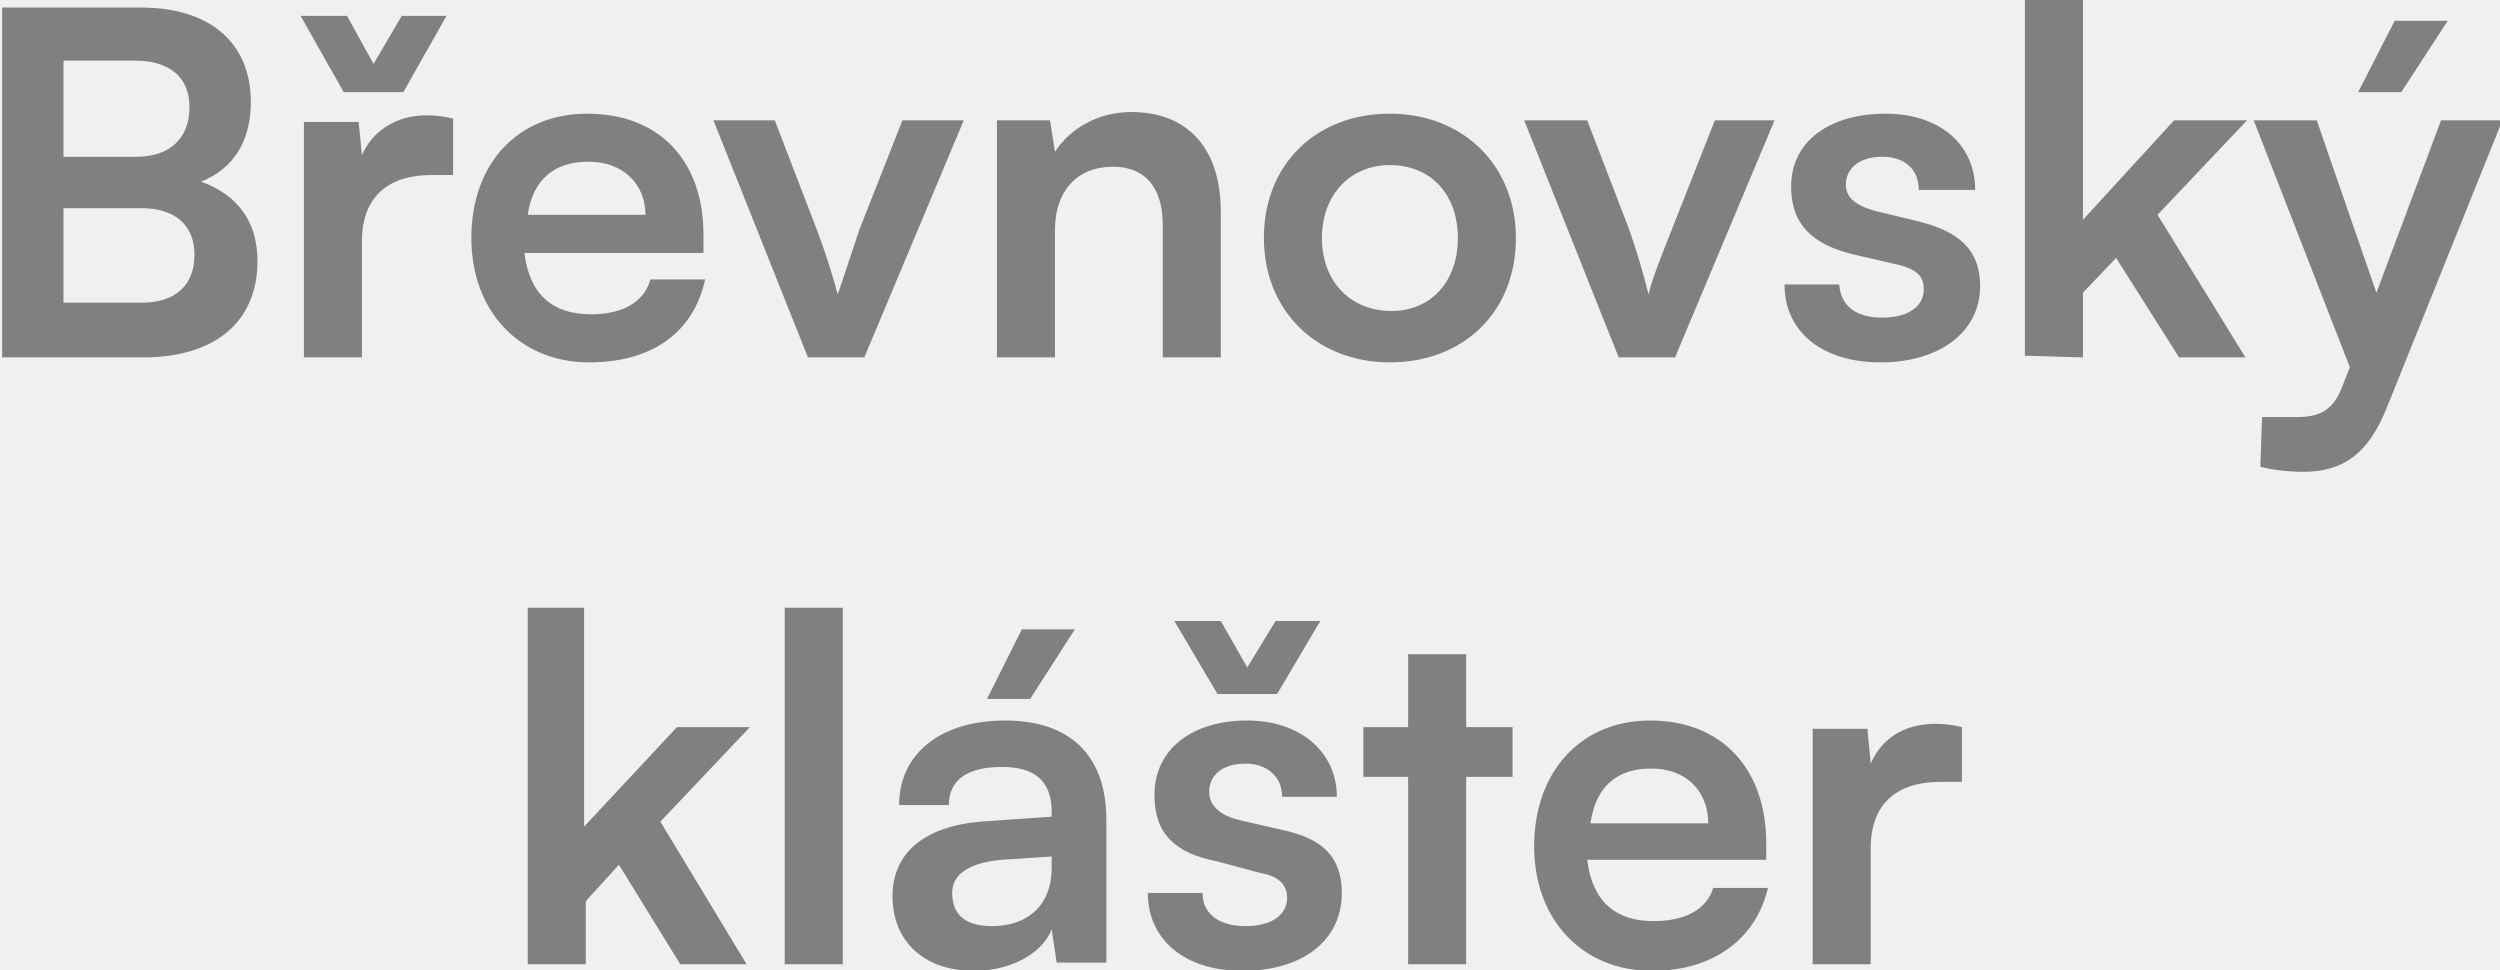
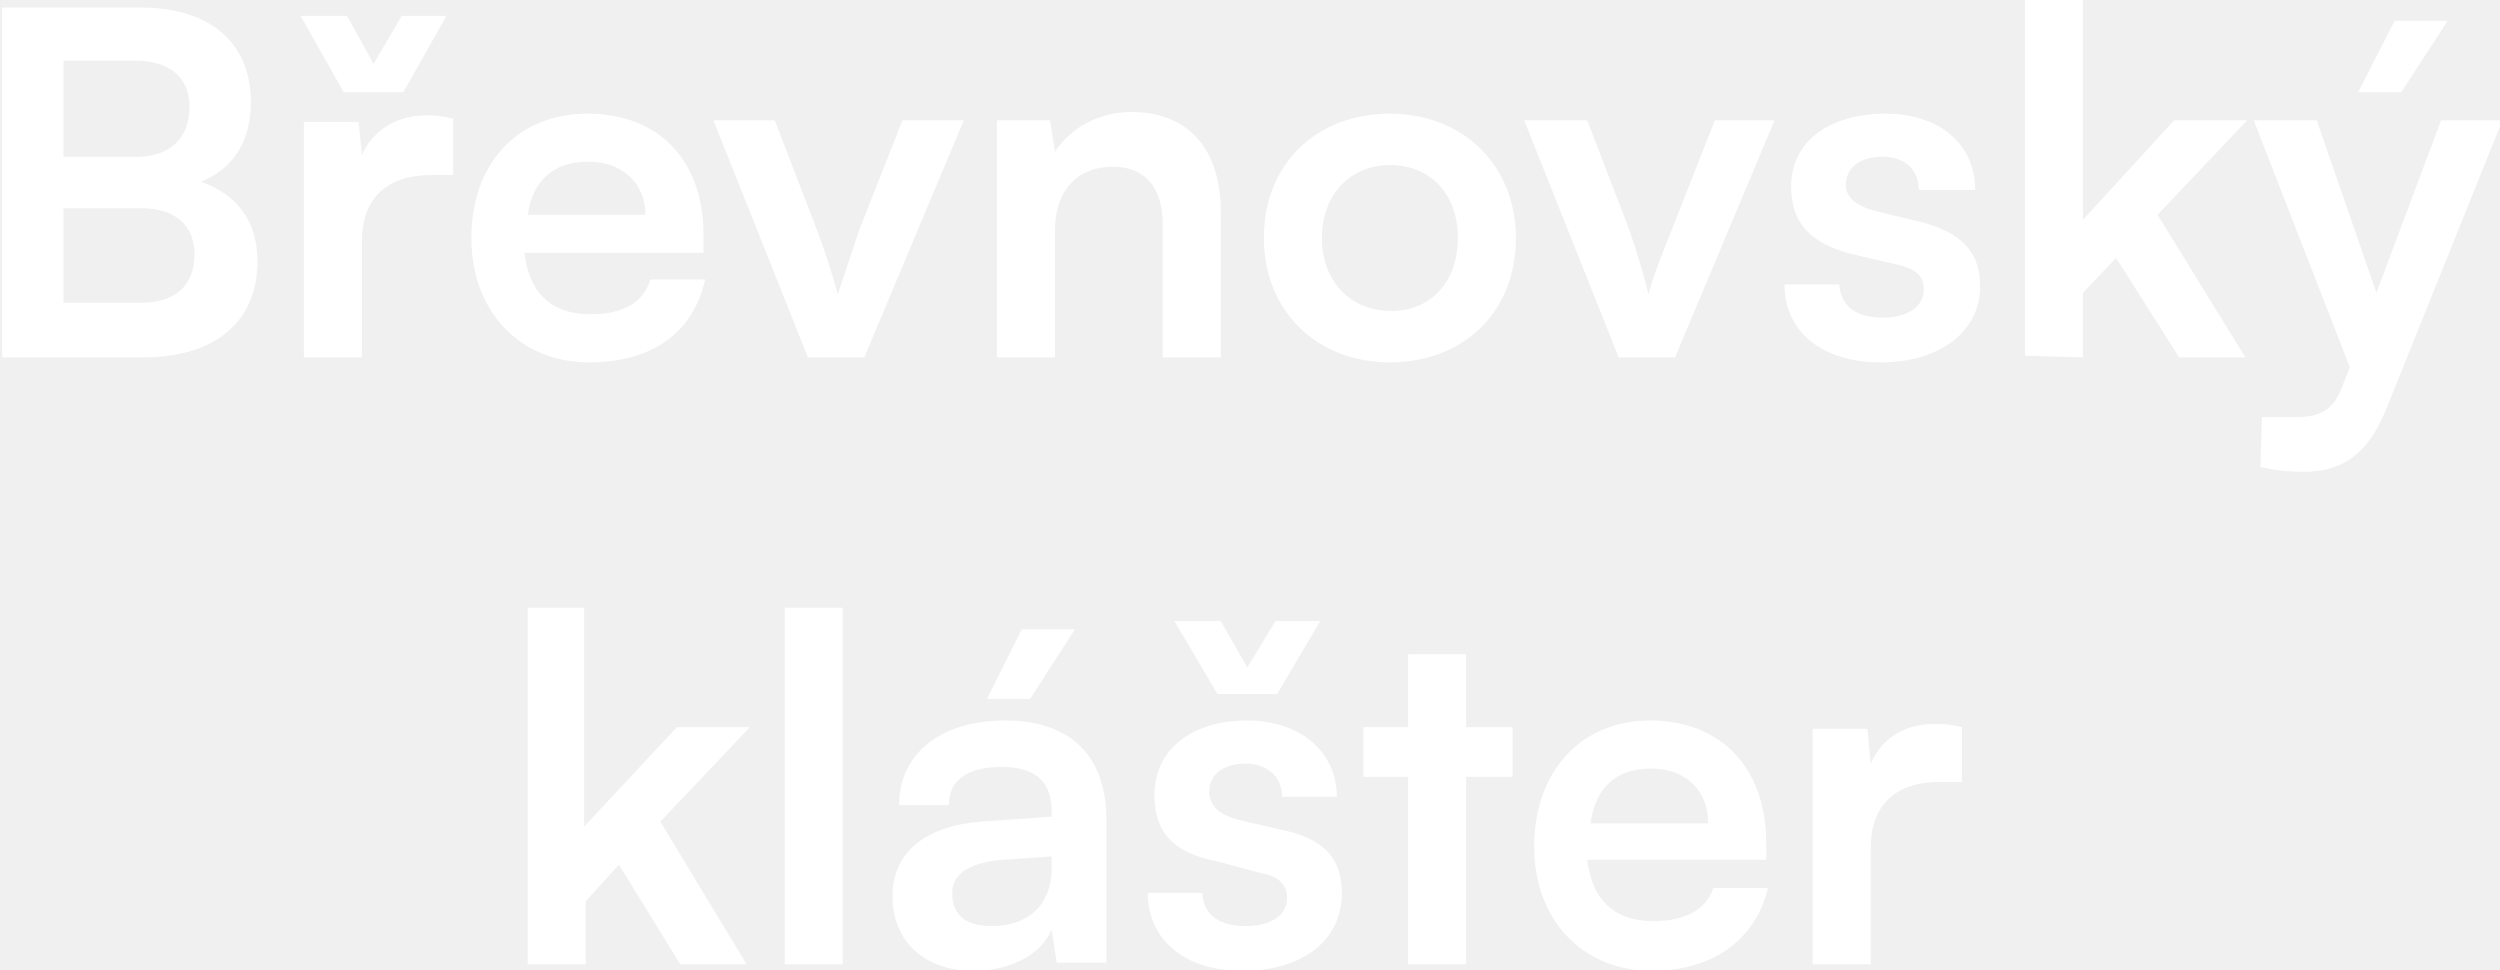
<svg xmlns="http://www.w3.org/2000/svg" width="490" height="190" viewBox="0 0 128.95 50">
-   <path d="M322.32 168.16h.85c.44 0 .69-.22.69-.58 0-.24-.12-.4-.34-.48.2-.08.3-.25.3-.48 0-.36-.25-.57-.66-.57h-.84zm.8-1.79c.21 0 .33.1.33.28 0 .19-.12.3-.32.3h-.44v-.58zm.04.89c.2 0 .32.1.32.28 0 .19-.12.29-.32.29h-.47v-.57zm1.22-.7h.36l.26-.46h-.27l-.17.29-.16-.29h-.28zm.66.16a.63.63 0 0 0-.16-.02c-.19 0-.33.1-.39.24l-.02-.2h-.33v1.42h.35v-.7c0-.27.16-.4.42-.4h.13zm.82 1.47c.38 0 .63-.18.7-.5h-.33c-.04.14-.17.21-.36.21-.23 0-.37-.12-.4-.37h1.08v-.11c0-.45-.27-.73-.7-.73-.42 0-.7.3-.7.75 0 .44.29.75.71.75zm0-1.21c.2 0 .34.13.34.32h-.71c.03-.21.16-.32.36-.32zm1.32 1.18h.34l.6-1.43h-.37l-.26.66-.13.39a4.27 4.27 0 0 0-.13-.4l-.25-.65h-.37zm1.49 0v-.77c0-.23.13-.38.35-.38.18 0 .3.11.3.35v.8h.35v-.88c0-.37-.19-.6-.54-.6-.2 0-.37.1-.46.24l-.03-.19h-.32v1.43zm1.26-.72c0 .44.32.75.76.75s.76-.3.76-.75c0-.44-.32-.75-.76-.75s-.76.3-.76.75zm.35 0c0-.26.17-.44.41-.44.25 0 .41.18.41.44s-.16.44-.4.44c-.25 0-.42-.18-.42-.44zm1.79.72h.34l.6-1.43h-.36l-.26.66c-.06.15-.12.3-.14.39a4.27 4.27 0 0 0-.12-.4l-.25-.65h-.38zm1-.44c0 .28.22.47.58.47.35 0 .6-.18.6-.46 0-.22-.13-.33-.37-.39l-.25-.06c-.12-.03-.19-.08-.19-.16 0-.1.08-.17.22-.17s.22.08.22.2h.34c0-.28-.22-.46-.54-.46-.33 0-.57.16-.57.44 0 .23.13.35.38.41l.26.06c.13.03.16.08.16.15 0 .1-.09.17-.25.17s-.25-.07-.26-.2zm1.8.44v-.39l.2-.21.38.6h.4l-.53-.86.54-.57h-.44l-.55.6V166h-.35v2.15zm2.2-2.03h-.32l-.22.43h.26zm-1.13 2.69c.08.02.17.03.26.03.24 0 .39-.11.5-.38l.7-1.74h-.37l-.39 1.04-.36-1.04h-.38l.58 1.49-.04.1c-.06.17-.15.2-.29.2h-.2zm-10.1 3v-.38l.2-.22.37.6h.4l-.52-.86.54-.57h-.44l-.56.6v-1.32h-.34v2.15zm1.55 0v-2.15h-.35v2.15zm1.4-2.02h-.32l-.21.42h.26zm-.61 2.06c.22 0 .41-.1.47-.25l.03.2h.3v-.86c0-.4-.23-.6-.61-.6-.39 0-.64.2-.64.51h.3c0-.15.11-.23.32-.23.18 0 .3.07.3.27v.03l-.43.03c-.34.03-.53.19-.53.45 0 .27.19.45.49.45zm.11-.27c-.15 0-.24-.06-.24-.2 0-.1.08-.18.3-.2l.3-.02v.07c0 .22-.14.35-.36.35zm1.36-1.4h.36l.26-.44H330l-.17.28-.16-.28h-.28zm-.42 1.2c0 .28.22.47.57.47.36 0 .6-.18.6-.47 0-.22-.12-.33-.36-.38l-.26-.06c-.12-.03-.18-.09-.18-.17 0-.1.08-.17.22-.17.13 0 .22.08.22.2h.33c0-.27-.22-.46-.54-.46-.33 0-.56.17-.56.45 0 .23.12.35.38.4l.26.07c.12.02.16.08.16.15 0 .1-.09.17-.25.17-.17 0-.26-.08-.26-.2zm1.92.43v-1.13h.28v-.3h-.28v-.44h-.35v.44h-.27v.3h.27v1.13zm1.12.04c.38 0 .63-.2.7-.5h-.33c-.04.13-.17.2-.36.2-.23 0-.37-.12-.4-.37h1.08v-.1c0-.45-.27-.74-.7-.74-.42 0-.7.31-.7.76 0 .44.29.75.71.75zm0-1.22c.2 0 .34.13.34.33h-.71c.03-.22.16-.33.36-.33zm1.87-.25a.63.63 0 0 0-.16-.02c-.2 0-.33.1-.39.24l-.02-.21h-.33v1.42h.35v-.7c0-.27.16-.4.42-.4h.13z" aria-label="Břevnovský klášter" style="font-weight:700;font-size:2.883px;font-family:Satoshi;-inkscape-font-specification:Satoshi;text-align:center;text-anchor:middle;white-space:pre;fill:gray" transform="matrix(8.552 0 0 8.552 -2756.37 -1419.67)" />
+   <path d="M322.32 168.16h.85c.44 0 .69-.22.69-.58 0-.24-.12-.4-.34-.48.2-.08.3-.25.3-.48 0-.36-.25-.57-.66-.57h-.84zm.8-1.79c.21 0 .33.1.33.28 0 .19-.12.3-.32.3h-.44v-.58zm.04.89c.2 0 .32.1.32.28 0 .19-.12.29-.32.29h-.47v-.57zm1.22-.7h.36l.26-.46h-.27l-.17.29-.16-.29h-.28zm.66.16a.63.63 0 0 0-.16-.02c-.19 0-.33.1-.39.24l-.02-.2h-.33v1.42h.35v-.7c0-.27.16-.4.42-.4h.13zm.82 1.47c.38 0 .63-.18.7-.5h-.33c-.04.14-.17.21-.36.21-.23 0-.37-.12-.4-.37h1.08v-.11c0-.45-.27-.73-.7-.73-.42 0-.7.3-.7.75 0 .44.29.75.71.75zm0-1.21c.2 0 .34.13.34.32h-.71c.03-.21.16-.32.36-.32zm1.32 1.18h.34l.6-1.43h-.37l-.26.66-.13.39a4.27 4.27 0 0 0-.13-.4l-.25-.65h-.37zm1.49 0v-.77c0-.23.13-.38.35-.38.18 0 .3.11.3.35v.8h.35v-.88c0-.37-.19-.6-.54-.6-.2 0-.37.1-.46.24l-.03-.19h-.32v1.43zm1.26-.72c0 .44.32.75.76.75s.76-.3.76-.75c0-.44-.32-.75-.76-.75s-.76.3-.76.75zm.35 0c0-.26.17-.44.41-.44.25 0 .41.18.41.44s-.16.44-.4.44c-.25 0-.42-.18-.42-.44zm1.79.72h.34l.6-1.43h-.36l-.26.66c-.06.15-.12.3-.14.39a4.27 4.27 0 0 0-.12-.4l-.25-.65h-.38zm1-.44c0 .28.22.47.58.47.35 0 .6-.18.6-.46 0-.22-.13-.33-.37-.39l-.25-.06c-.12-.03-.19-.08-.19-.16 0-.1.08-.17.22-.17s.22.08.22.2h.34c0-.28-.22-.46-.54-.46-.33 0-.57.16-.57.44 0 .23.13.35.38.41l.26.06c.13.03.16.08.16.15 0 .1-.09.17-.25.17s-.25-.07-.26-.2zm1.8.44v-.39l.2-.21.38.6h.4l-.53-.86.54-.57h-.44l-.55.6V166h-.35v2.15zm2.2-2.03h-.32l-.22.43h.26zm-1.13 2.69c.08.02.17.03.26.03.24 0 .39-.11.5-.38l.7-1.74h-.37l-.39 1.04-.36-1.04h-.38l.58 1.49-.04.1c-.06.17-.15.2-.29.2h-.2zm-10.1 3v-.38l.2-.22.37.6h.4l-.52-.86.54-.57h-.44l-.56.6v-1.32h-.34v2.15zm1.55 0v-2.15h-.35v2.15zm1.4-2.02h-.32l-.21.42h.26zm-.61 2.06c.22 0 .41-.1.47-.25l.03.2h.3v-.86c0-.4-.23-.6-.61-.6-.39 0-.64.2-.64.51h.3c0-.15.11-.23.32-.23.18 0 .3.07.3.27v.03l-.43.03c-.34.03-.53.19-.53.45 0 .27.19.45.49.45zm.11-.27c-.15 0-.24-.06-.24-.2 0-.1.08-.18.3-.2l.3-.02v.07c0 .22-.14.35-.36.35zm1.36-1.4h.36l.26-.44H330l-.17.28-.16-.28h-.28zm-.42 1.2c0 .28.22.47.57.47.36 0 .6-.18.6-.47 0-.22-.12-.33-.36-.38l-.26-.06c-.12-.03-.18-.09-.18-.17 0-.1.08-.17.22-.17.13 0 .22.08.22.2h.33c0-.27-.22-.46-.54-.46-.33 0-.56.17-.56.45 0 .23.12.35.38.4l.26.07c.12.02.16.08.16.15 0 .1-.09.17-.25.17-.17 0-.26-.08-.26-.2zm1.92.43v-1.13h.28v-.3h-.28v-.44h-.35v.44h-.27v.3h.27v1.13zm1.12.04c.38 0 .63-.2.7-.5h-.33c-.04.13-.17.2-.36.2-.23 0-.37-.12-.4-.37h1.08v-.1c0-.45-.27-.74-.7-.74-.42 0-.7.31-.7.76 0 .44.29.75.71.75zm0-1.22c.2 0 .34.13.34.33h-.71c.03-.22.16-.33.36-.33zm1.87-.25a.63.63 0 0 0-.16-.02c-.2 0-.33.1-.39.24l-.02-.21h-.33v1.42h.35v-.7c0-.27.16-.4.42-.4h.13z" aria-label="Břevnovský klášter" style="font-weight:700;font-size:2.883px;font-family:Satoshi;-inkscape-font-specification:Satoshi;text-align:center;text-anchor:middle;white-space:pre;fill:#ffffff" transform="matrix(8.552 0 0 8.552 -2756.37 -1419.67)" />
</svg>
